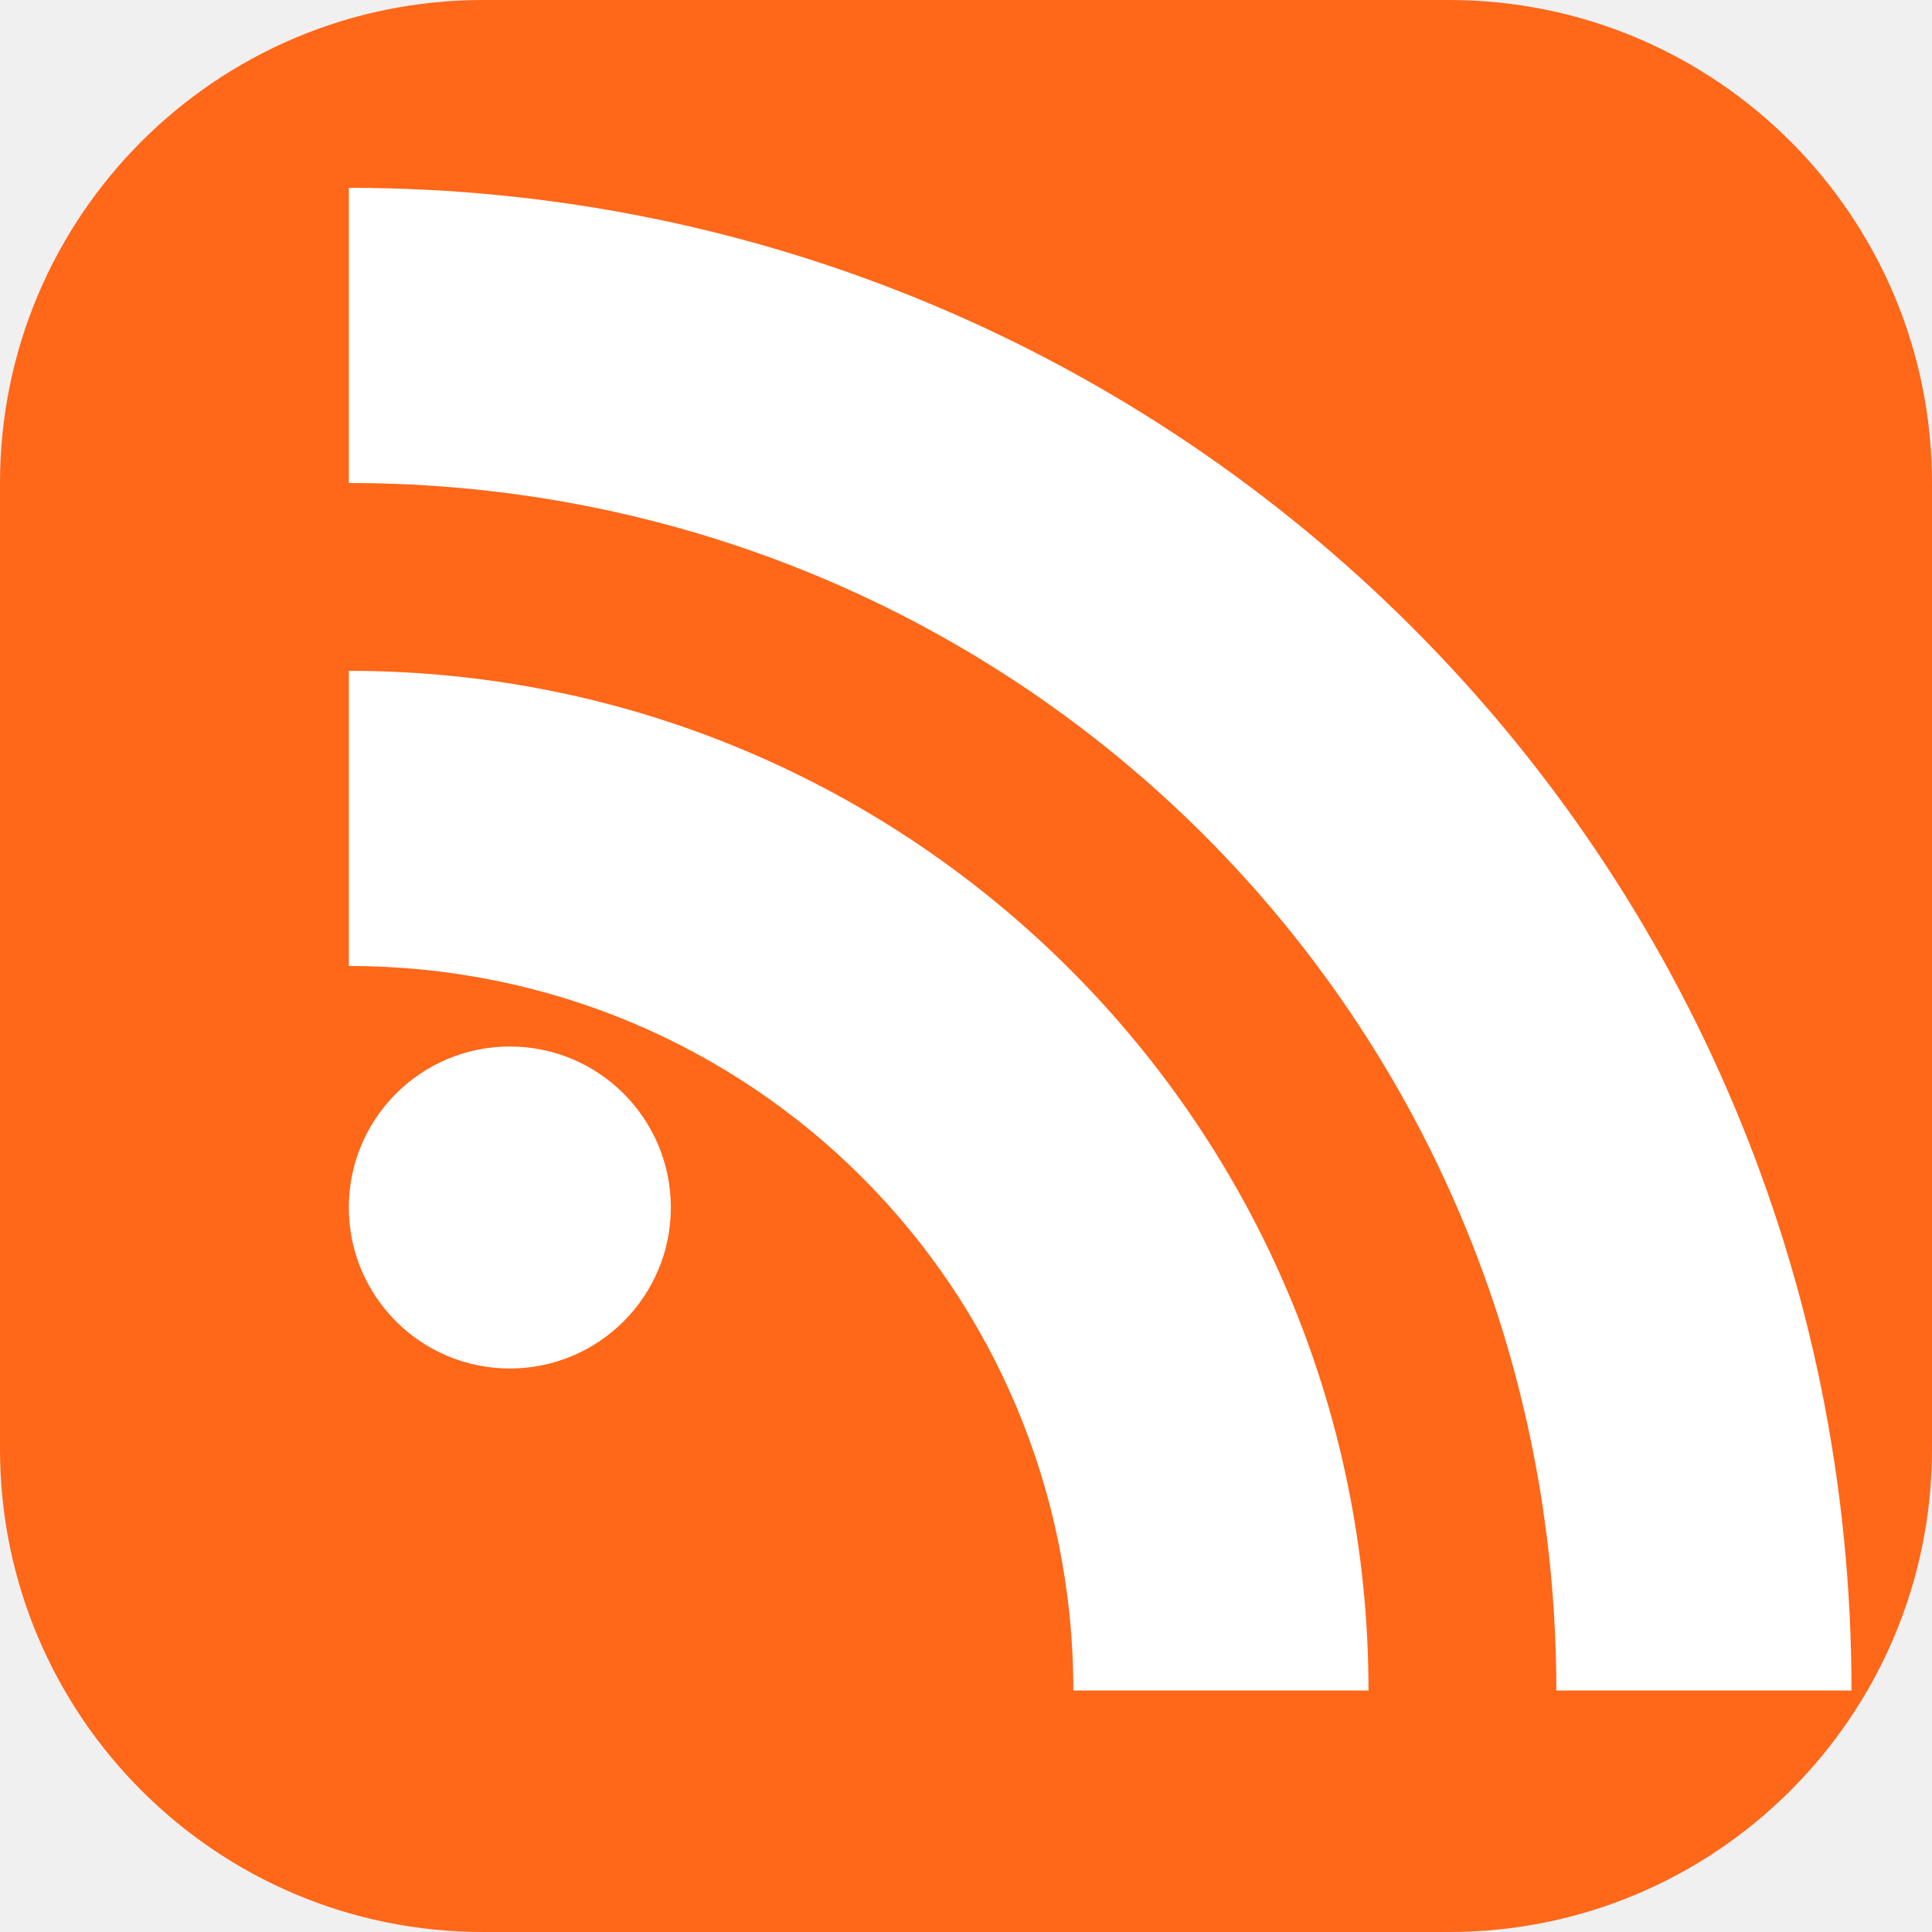
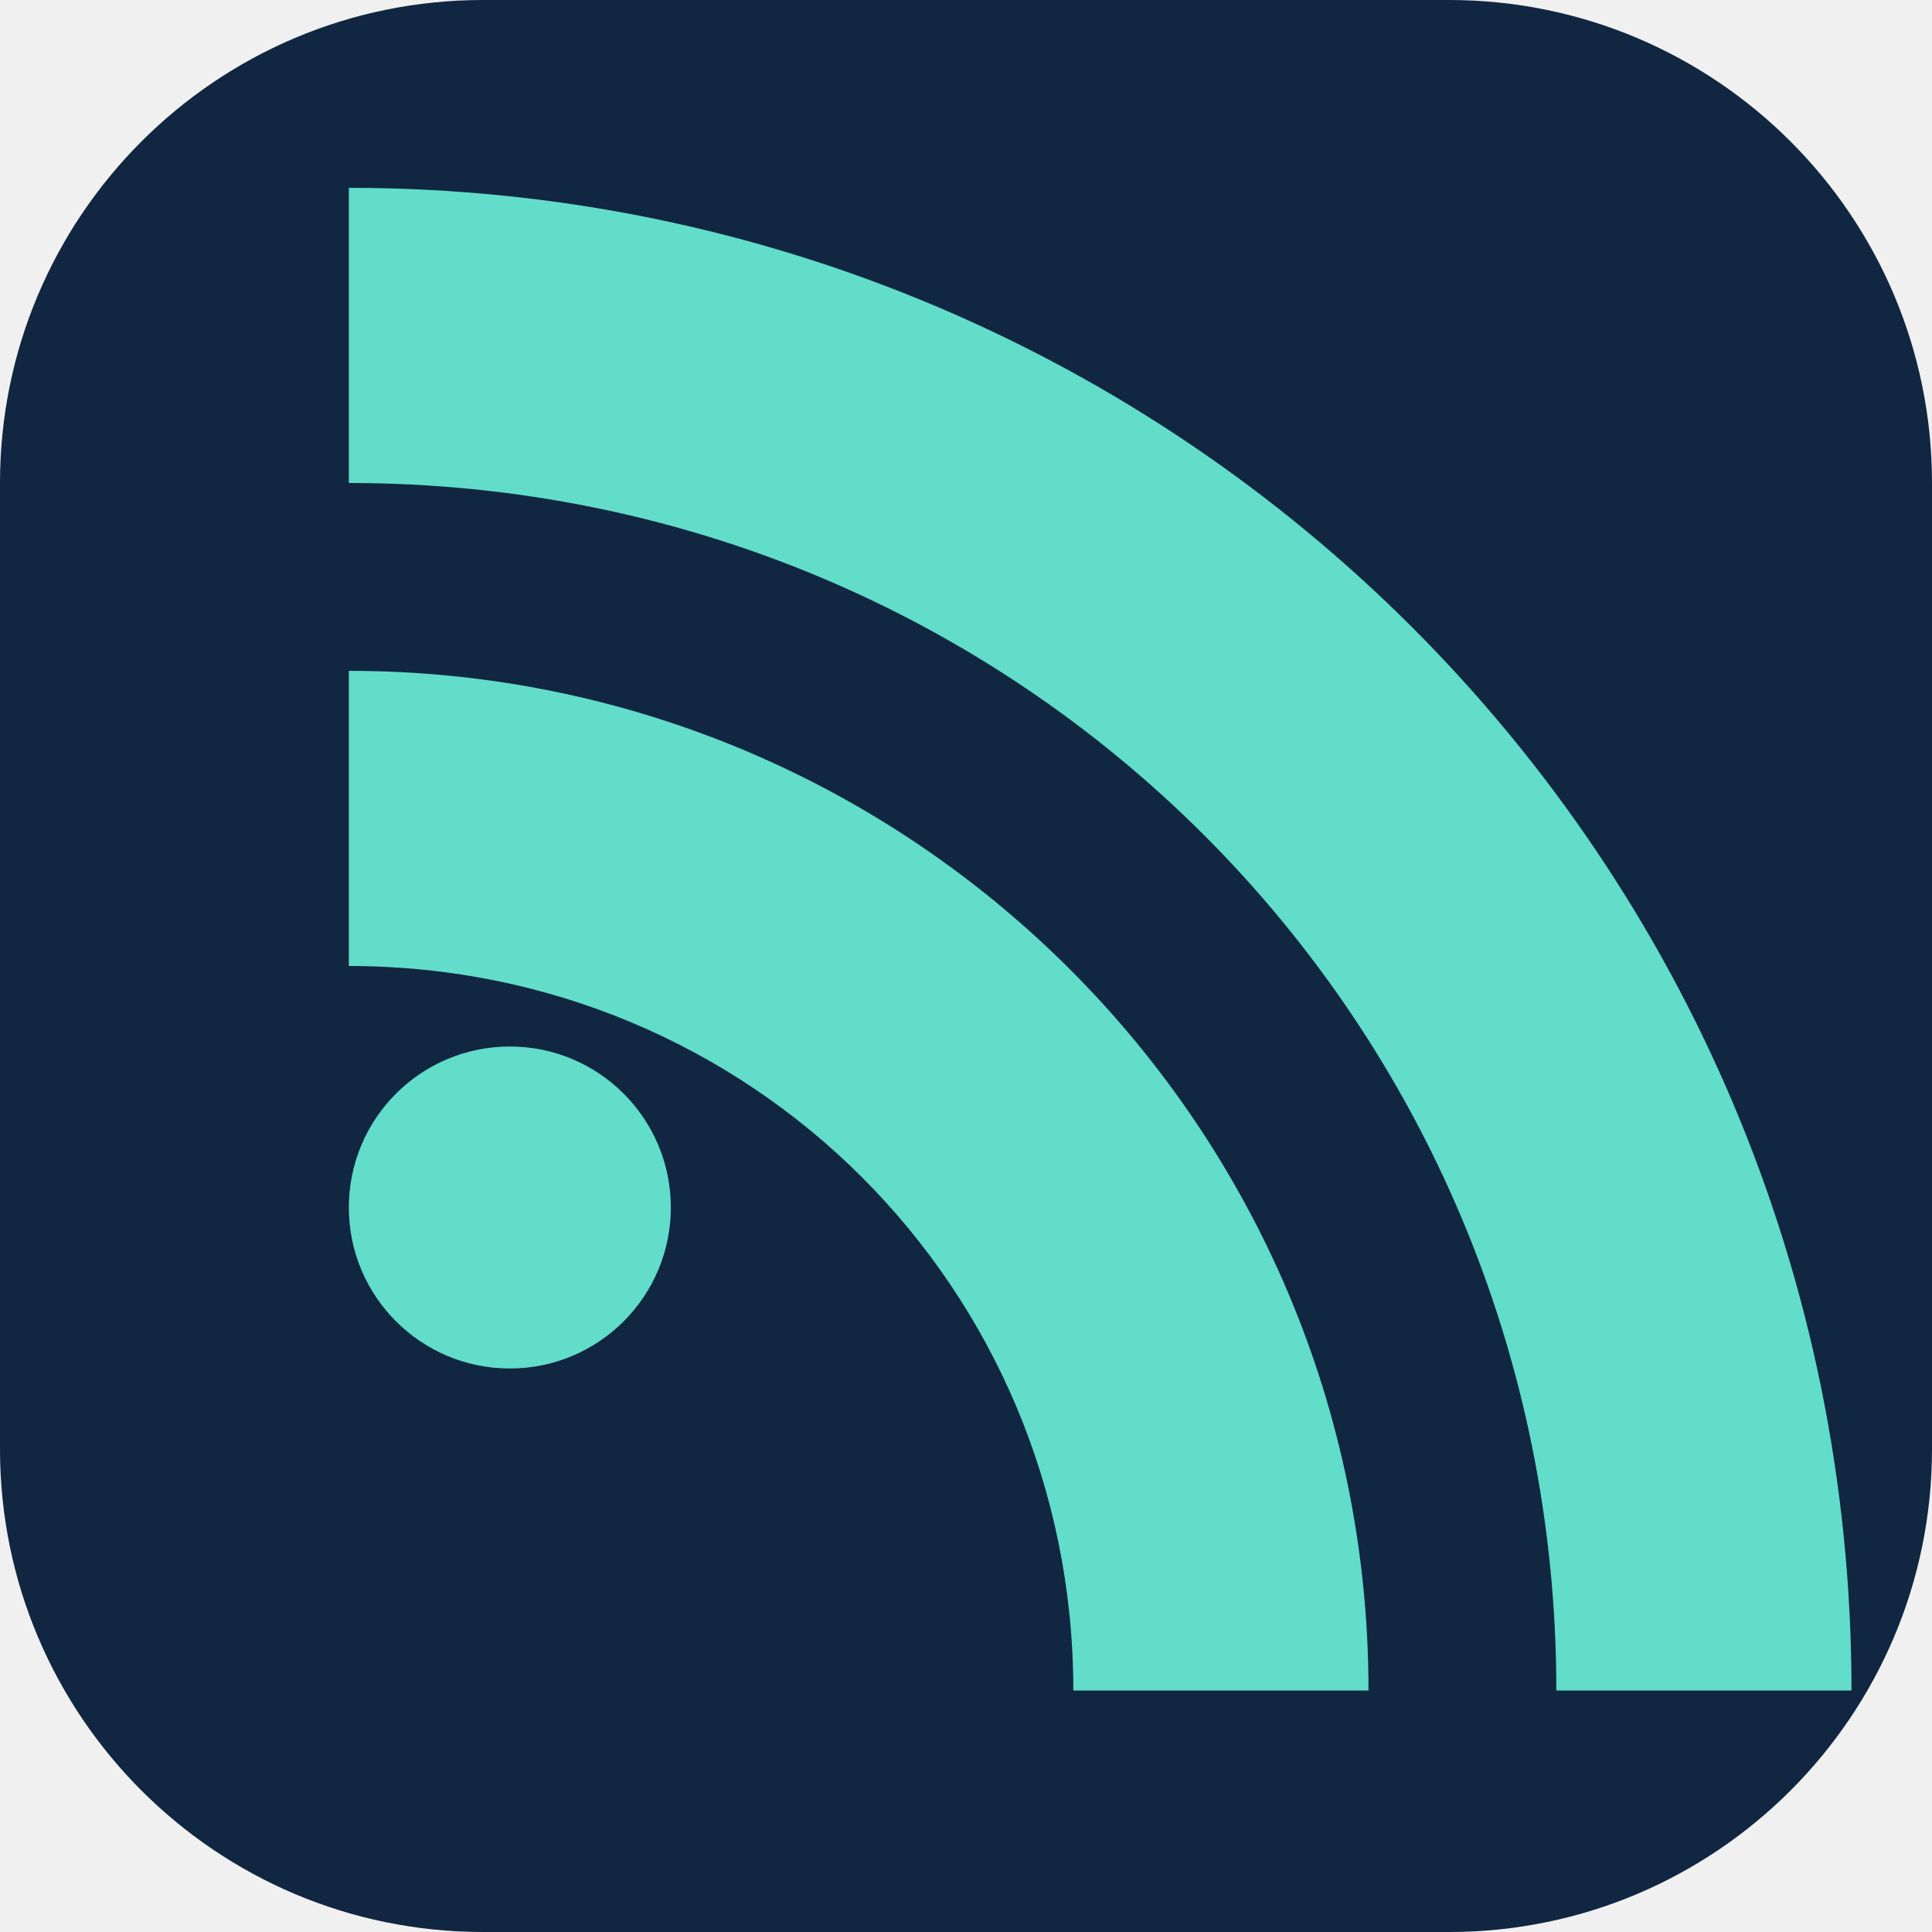
<svg xmlns="http://www.w3.org/2000/svg" width="72" height="72" viewBox="0 0 72 72">
-   <rect width="72" height="72" rx="18" fill="#ff6719" />
-   <path d="M20 46a6 6 0 1 1-12 0 6 6 0 0 1 12 0zm-12-20c21 0 38 17 38 38h-11C35 49 23 37 8 37zm0-18c31 0 56 25 56 56H53C53 39 33 19 8 19z" transform="translate(5,-1)" fill="#fff" />
+   <rect width="72" height="72" rx="18" fill="#102641" />
+   <path d="M20 46a6 6 0 1 1-12 0 6 6 0 0 1 12 0zm-12-20c21 0 38 17 38 38h-11C35 49 23 37 8 37zm0-18c31 0 56 25 56 56H53C53 39 33 19 8 19z" transform="translate(5,-1)" fill="#61ddca" />
</svg>
